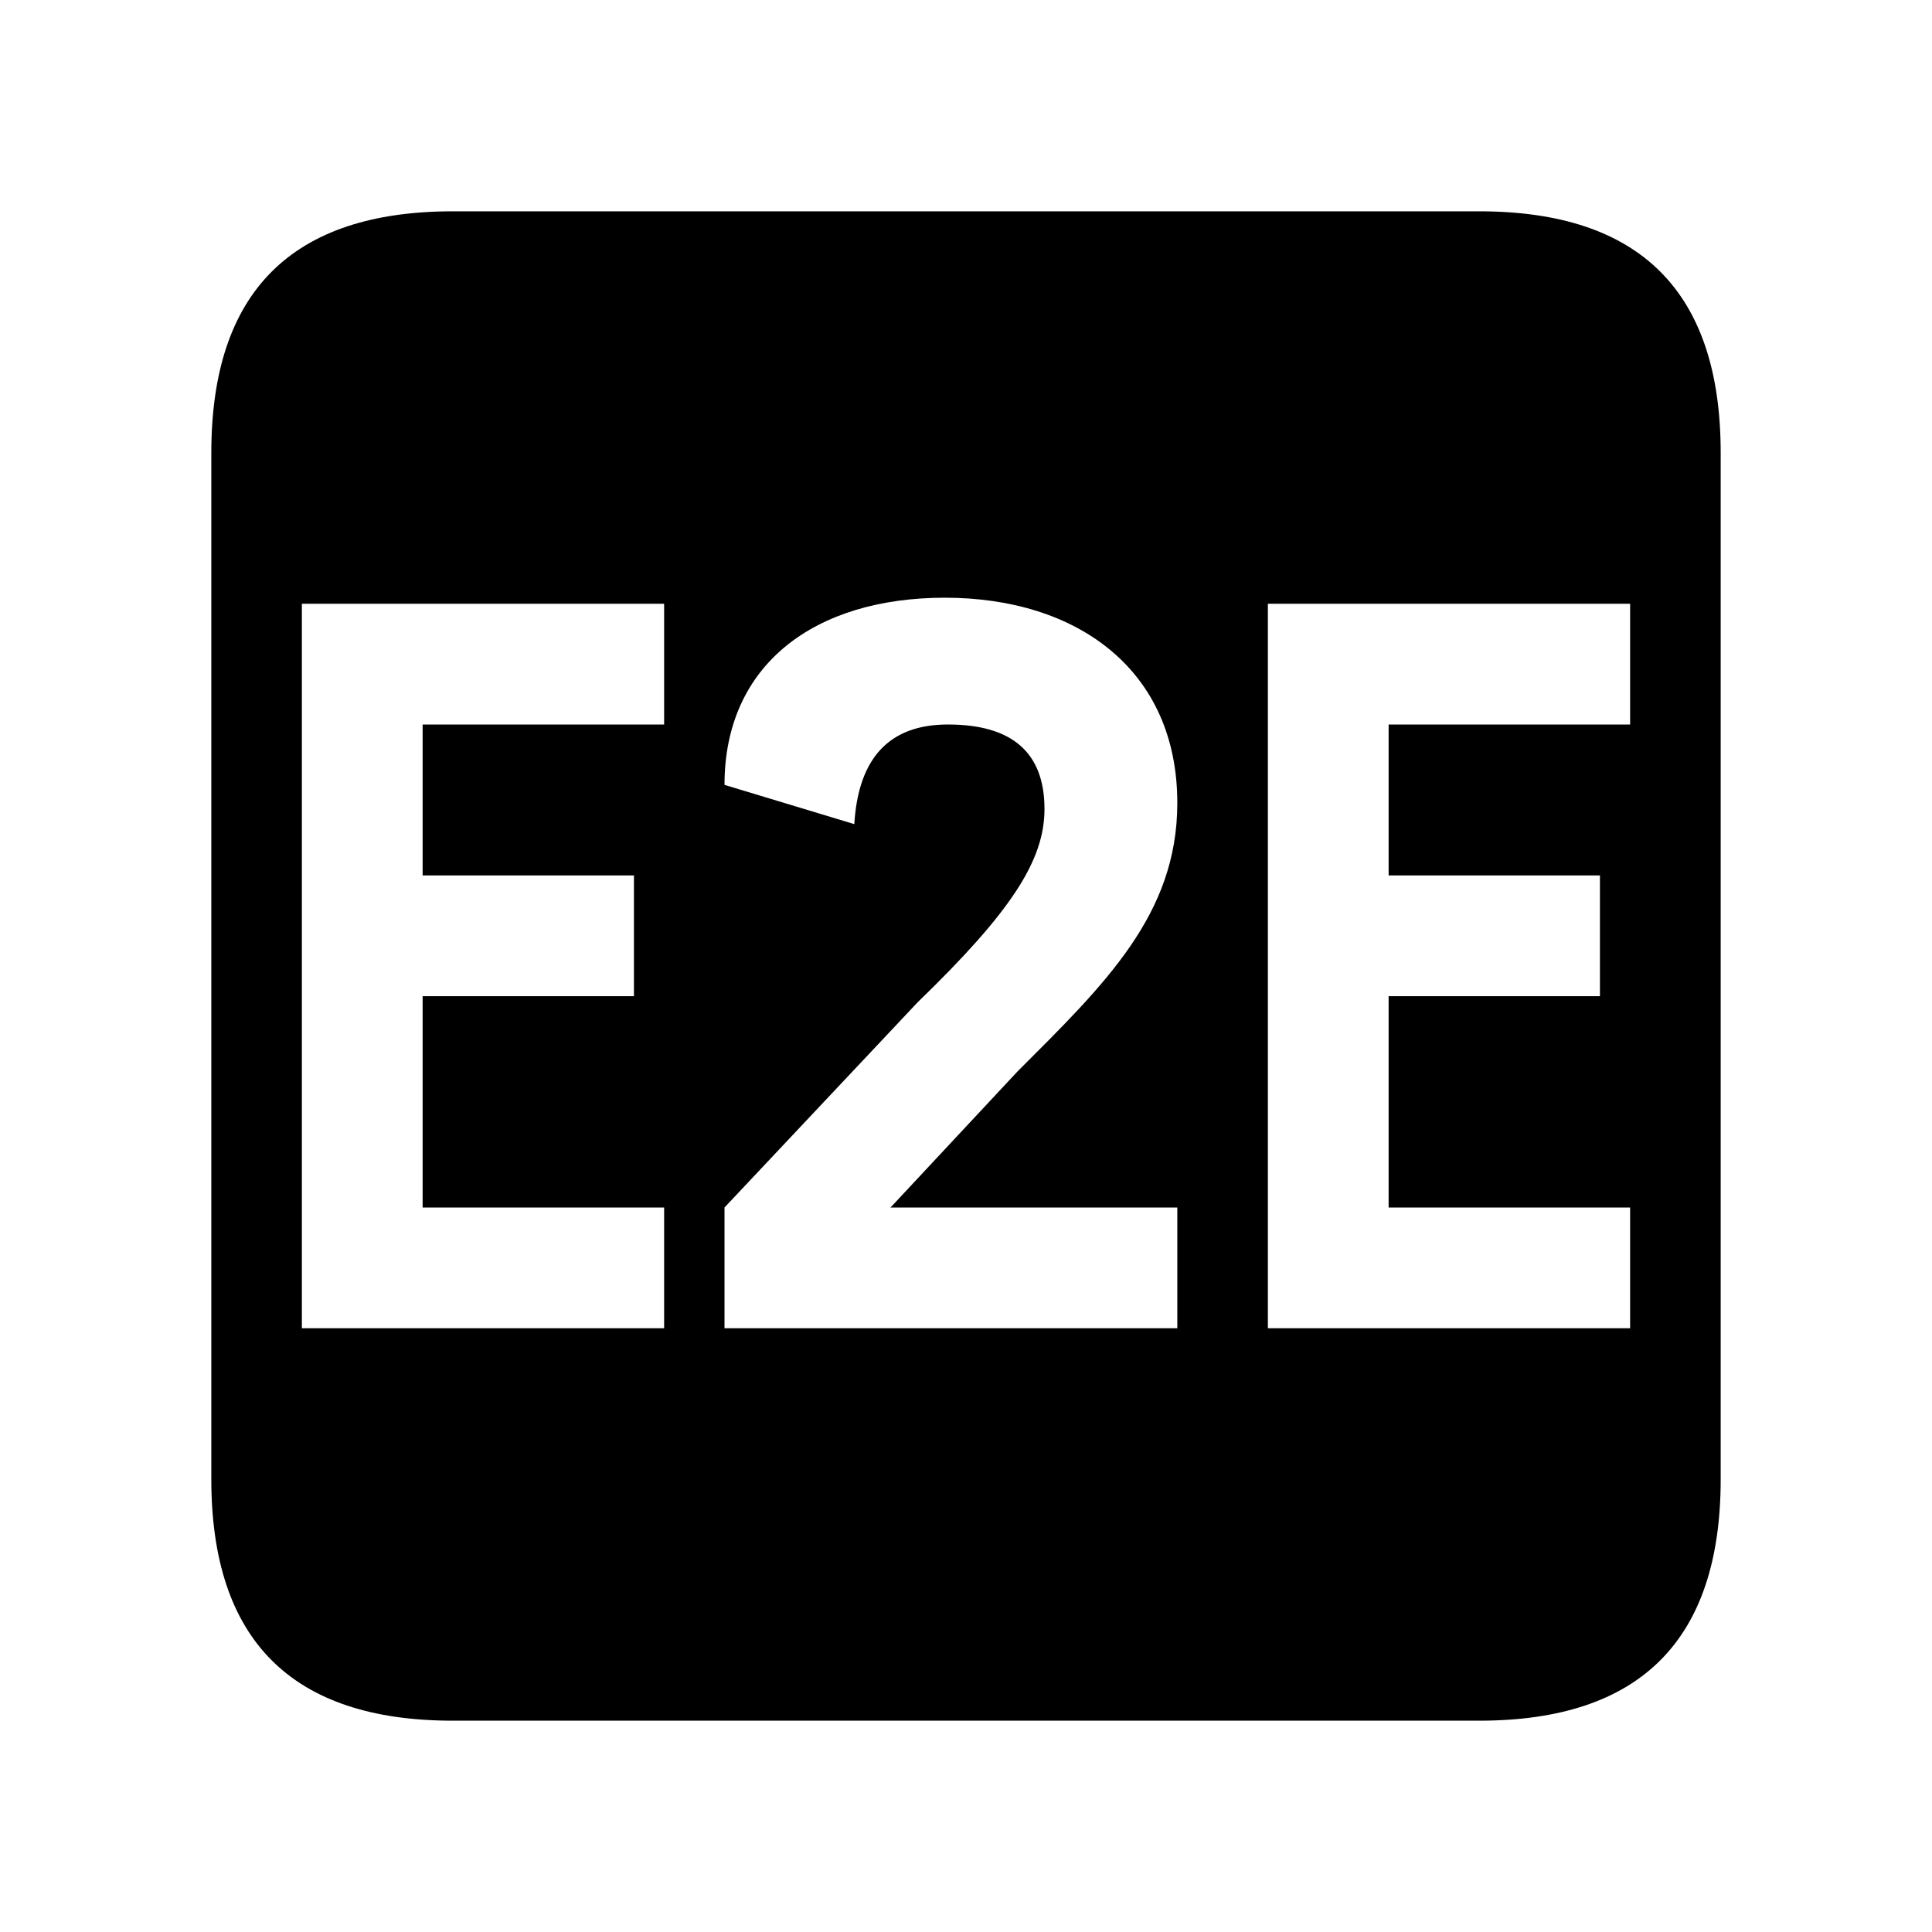
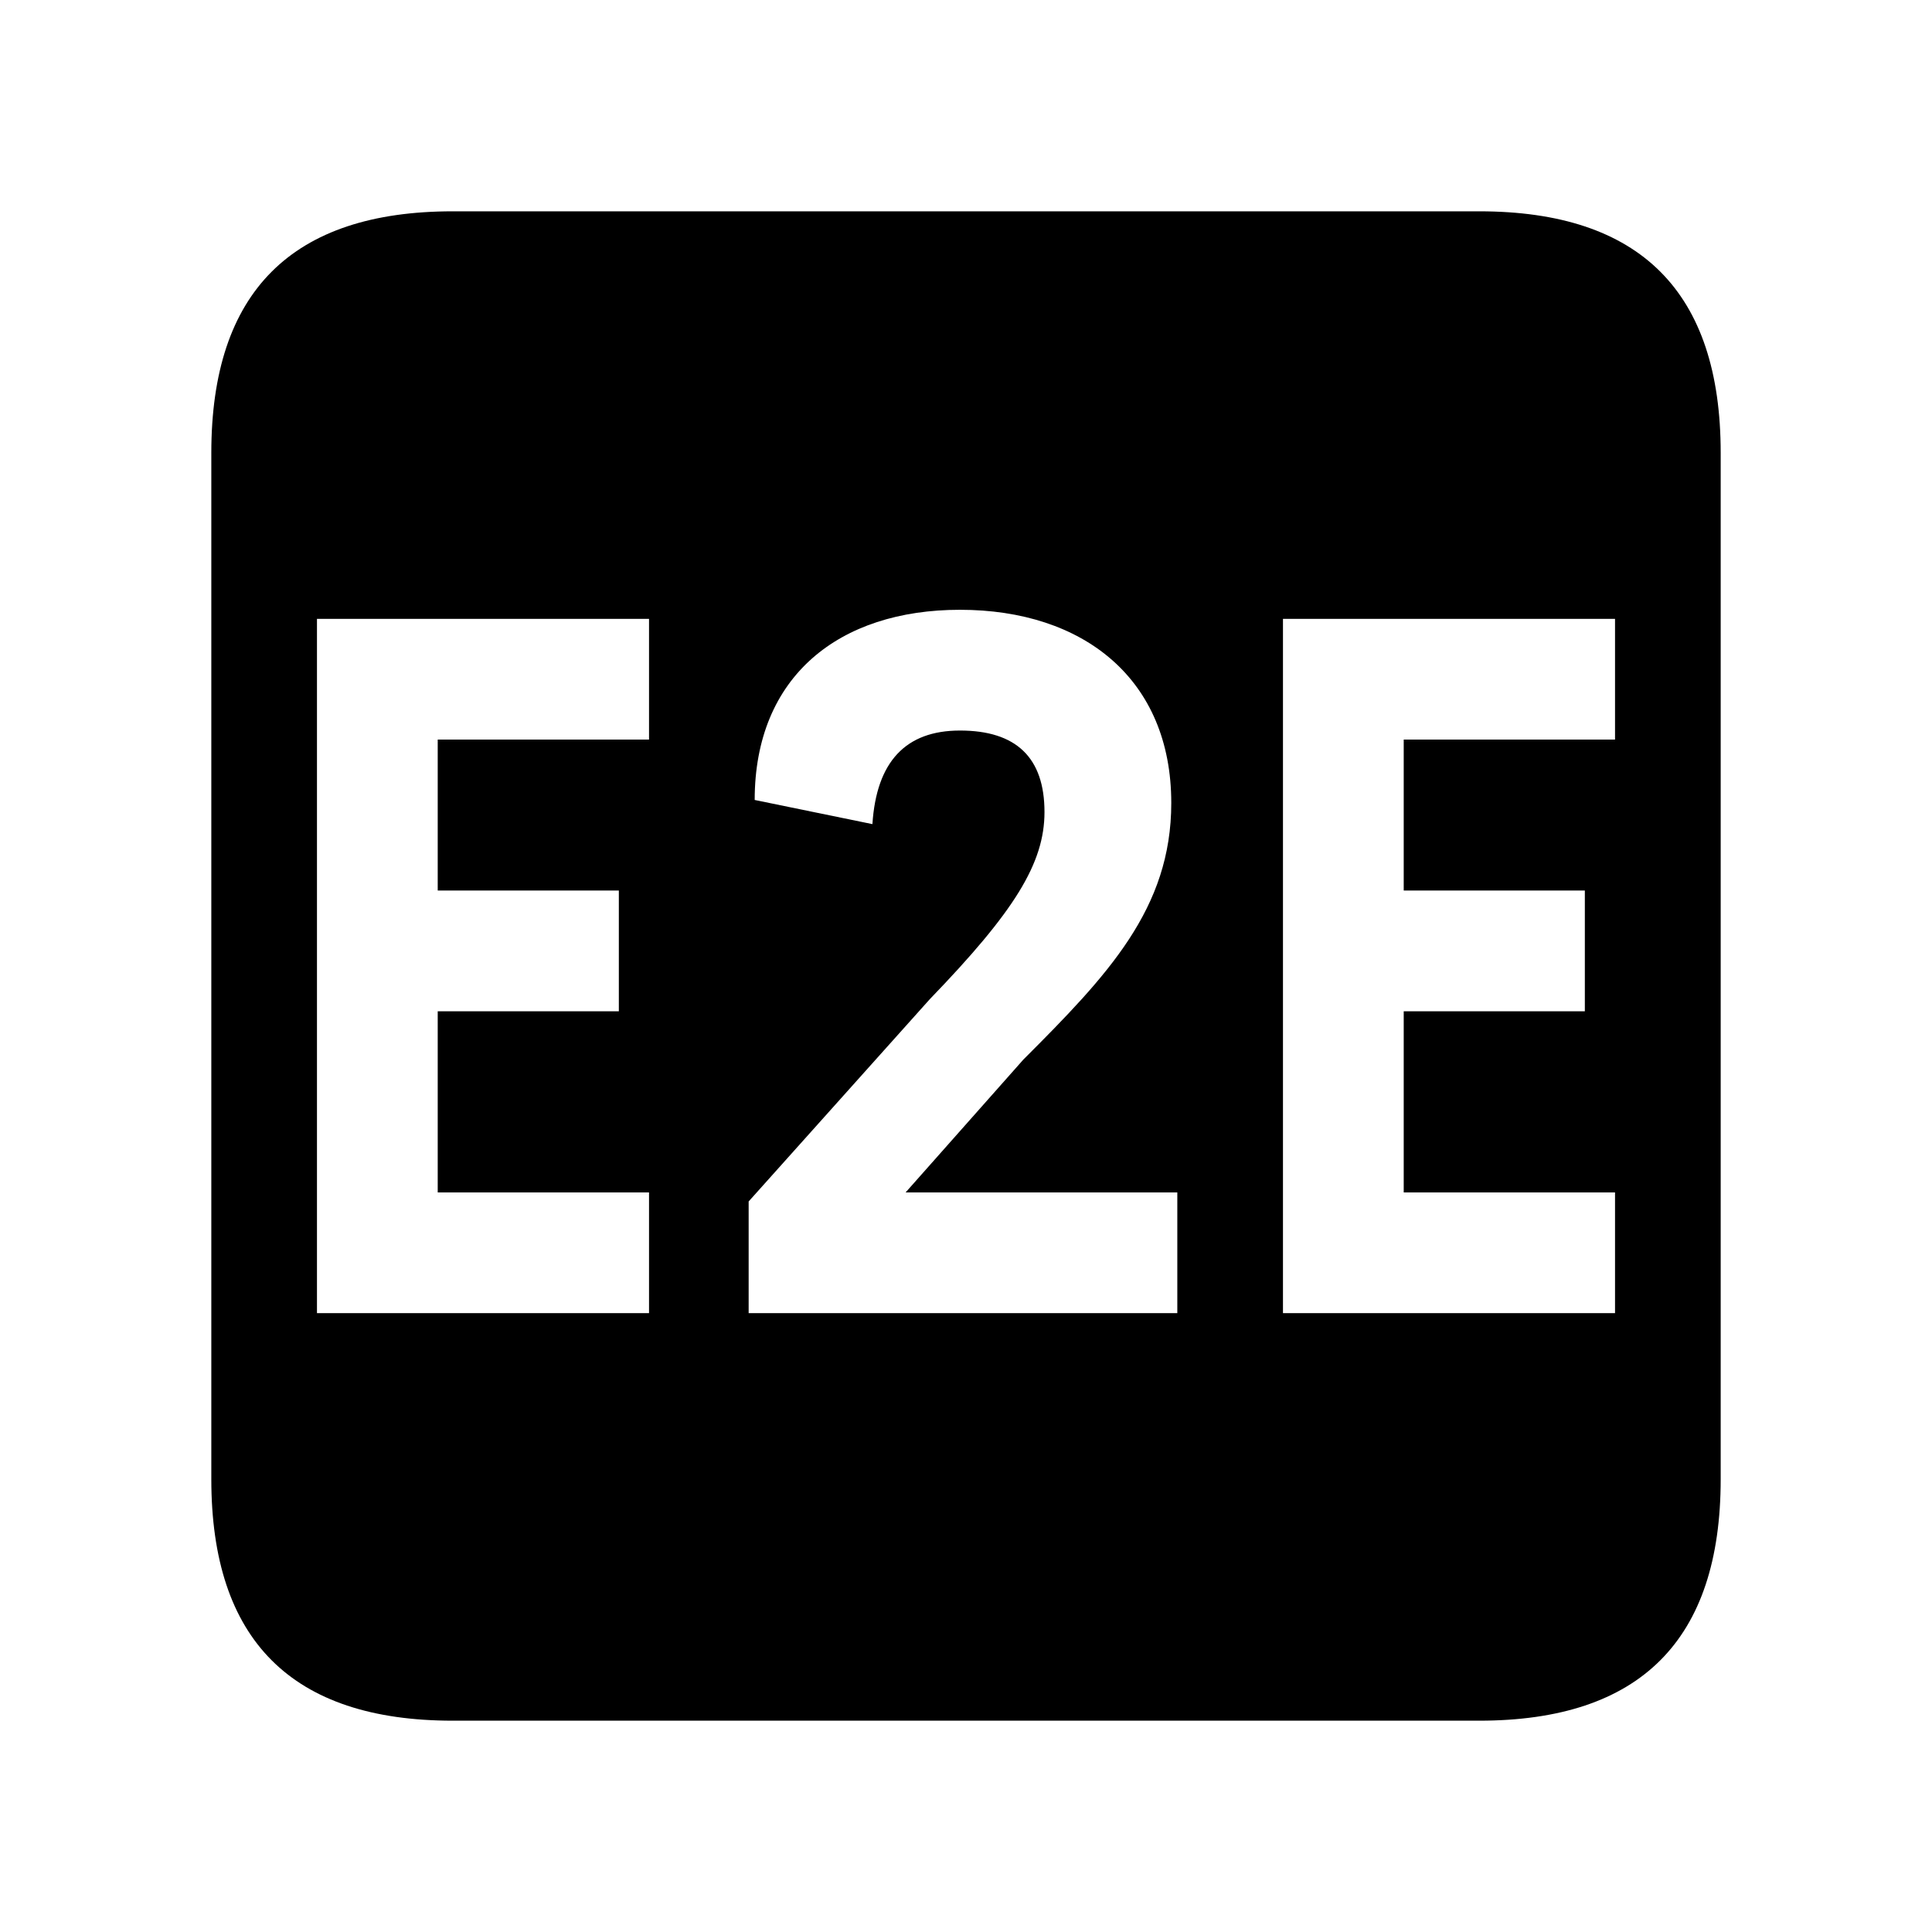
<svg xmlns="http://www.w3.org/2000/svg" viewBox="0 0 64 64" fill="currentColor">
-   <path d="M15 7H49Q57 7 57 15V49Q57 57 49 57H15Q7 57 7 49V15Q7 7 15 7Z M10 20H22V24H14V29H21V33H14V40H22V44H10Z M42 20H54V24H46V29H53V33H46V40H54V44H42Z M24 26C24 22 27 19.8 31.3 19.8 35.7 19.8 39 22.2 39 26.6 39 30.3 36.6 32.6 33.7 35.5L29.5 40H39V44H24V40L30.4 33.2C33.5 30.2 34.6 28.5 34.6 26.8Q34.6 24 31.4 24 28.5 24 28.3 27.3Z" fill-rule="evenodd" />
+   <path fill-rule="evenodd" d="M15 7H49Q57 7 57 15V49Q57 57 49 57H15Q7 57 7 49V15Q7 7 15 7Z M10.5 20.5H21.5V24.5H14.5V29.5H20.5V33.5H14.5V39.5H21.5V43.5H10.5Z M42.5 20.5H53.5V24.5H46.5V29.5H52.5V33.5H46.5V39.5H53.5V43.5H42.5Z M25 26.5C25 22.4 27.8 20.2 31.8 20.2 35.9 20.2 38.8 22.5 38.8 26.6 38.8 30.1 36.7 32.3 33.9 35.1L30 39.5H39V43.5H24.8V39.8L30.8 33.1C33.6 30.2 34.6 28.6 34.6 26.9Q34.6 24.2 31.8 24.2 29.1 24.2 28.9 27.3Z" />
</svg>
